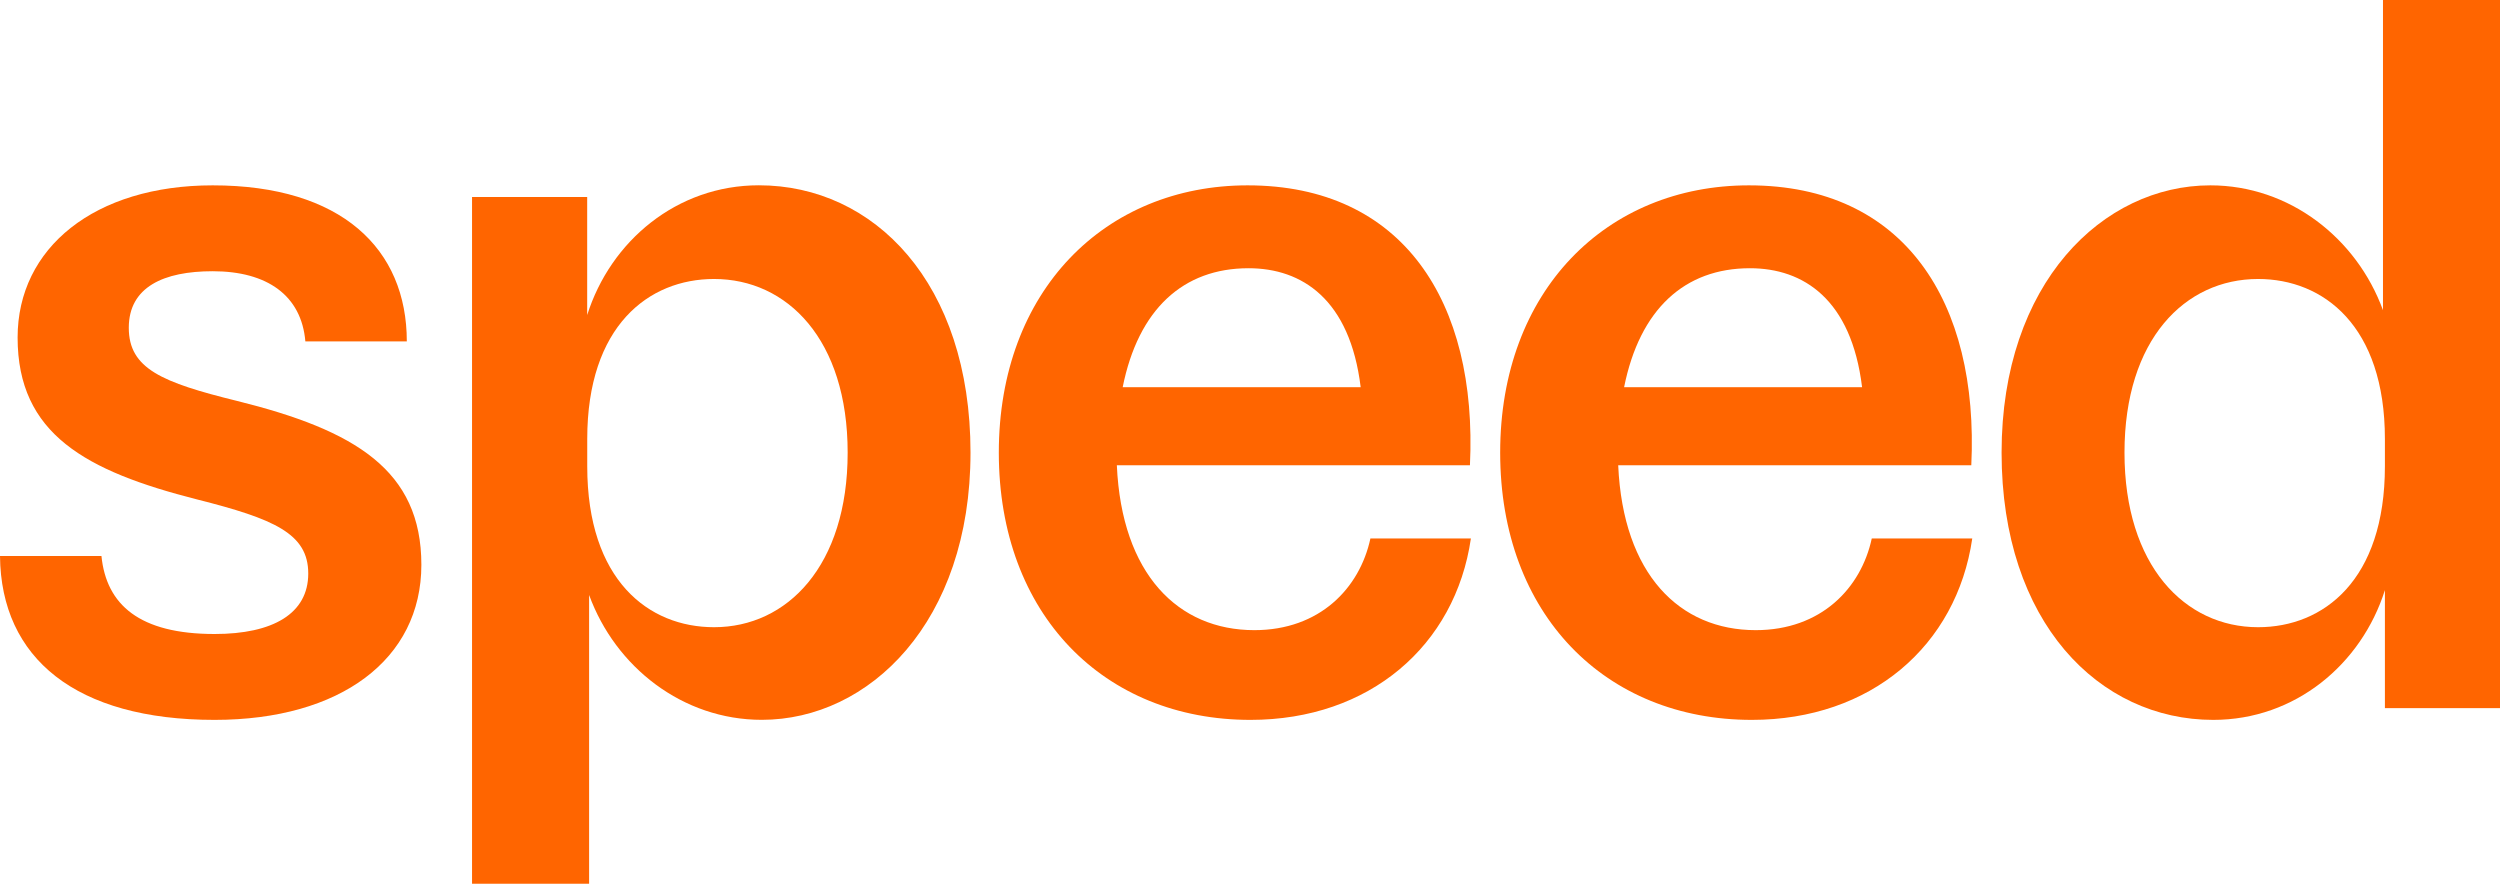
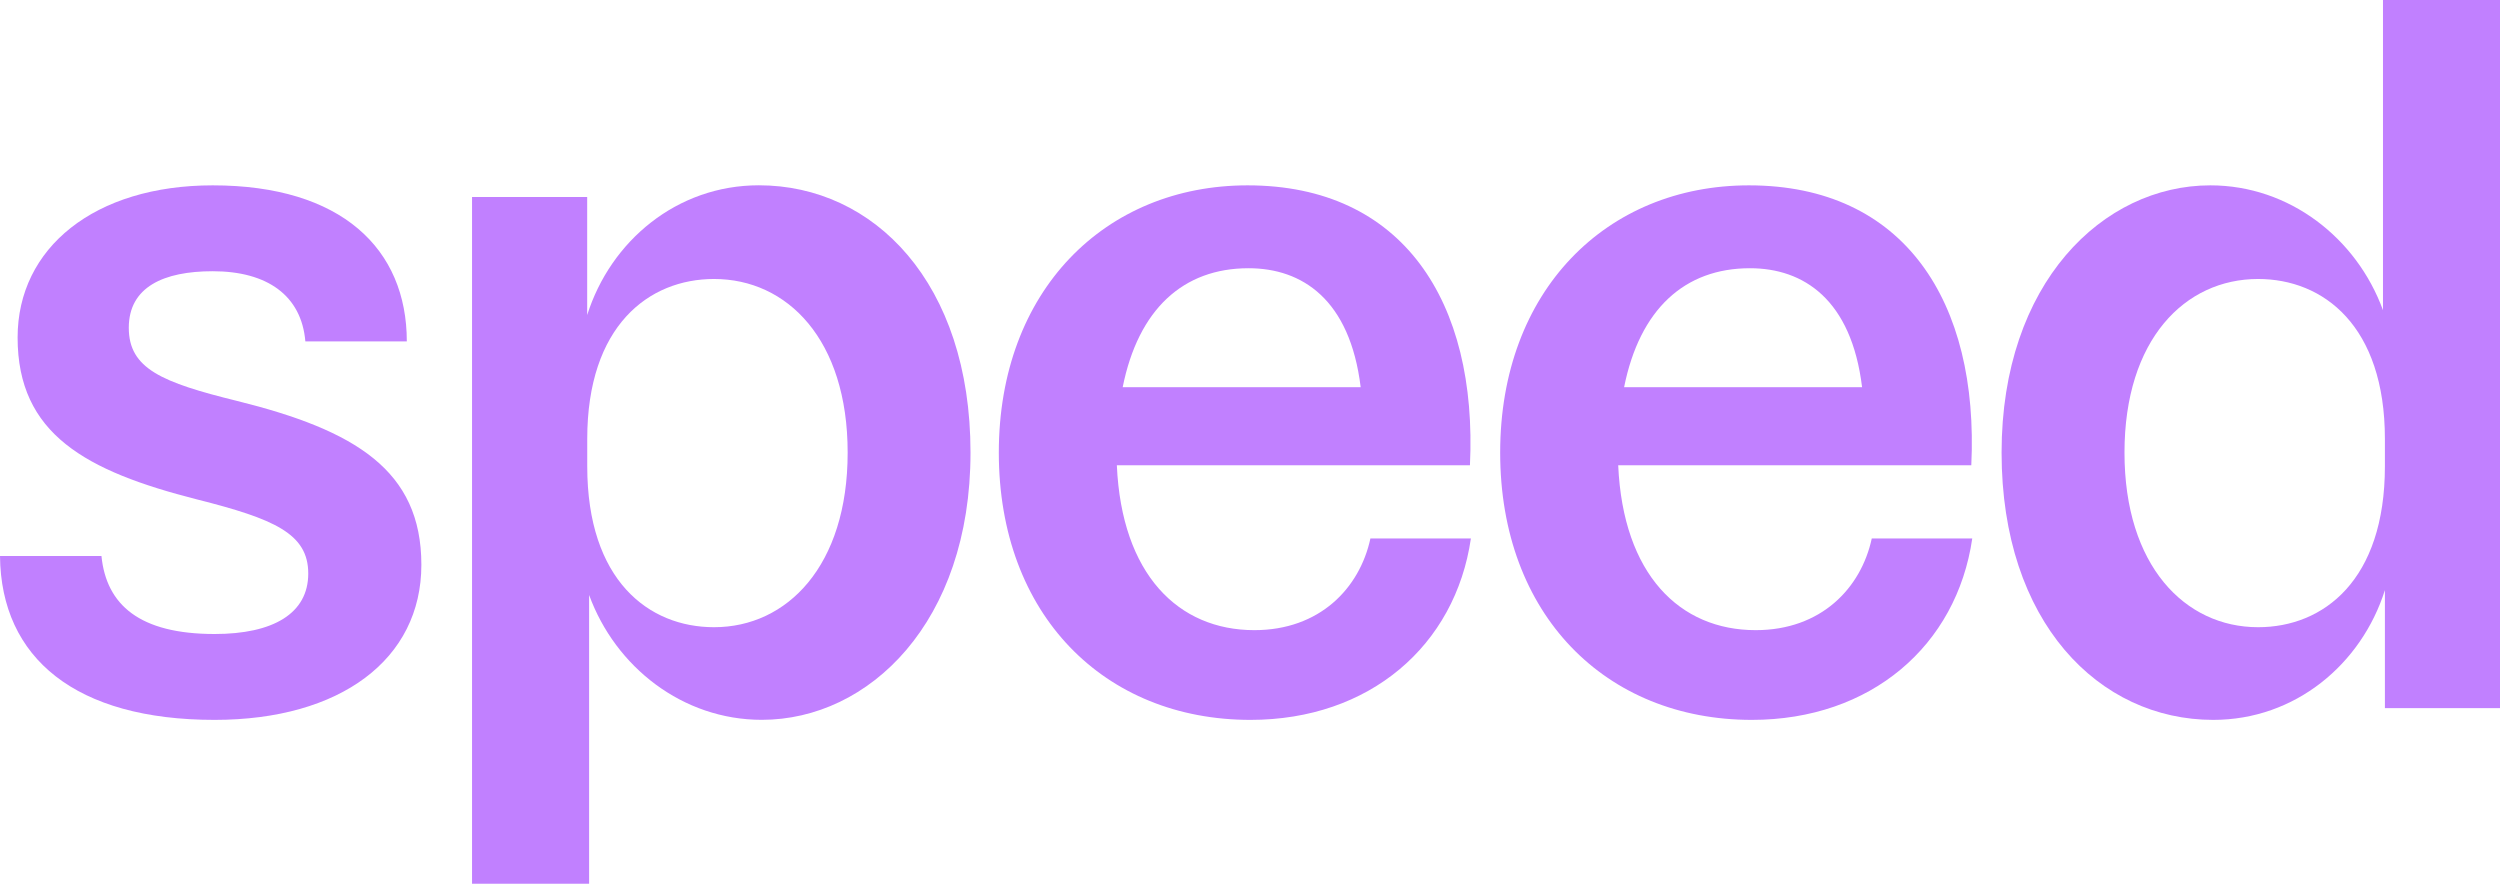
<svg xmlns="http://www.w3.org/2000/svg" id="Capa_2" data-name="Capa 2" viewBox="0 0 467.23 165.89">
  <defs>
    <style>
      .cls-1 {
-         fill: #ff6500;
+         fill: #C180FF;
      }
    </style>
  </defs>
  <g id="Capa_1-2" data-name="Capa 1">
    <g>
      <path class="cls-1" d="M18.96,103.91c.91,9.12,7.11,14.58,21.15,14.58,10.94,0,17.5-3.83,17.5-11.3s-6.38-10.21-20.78-13.85c-20.78-5.29-33.54-12.21-33.54-30.26,0-16.77,14.4-28.44,36.46-28.44,24.06,0,36.28,11.85,36.28,29.17h-18.96c-.73-8.57-7.11-13.12-17.32-13.12-9.12,0-15.68,2.92-15.68,10.57s6.2,10.21,20.23,13.67c22.06,5.47,34.45,12.94,34.45,30.62s-15.13,28.99-38.65,28.99C14.22,134.54.18,123.05,0,103.91h18.96Z" />
      <path class="cls-1" d="M109.74,36.82v22.06c4.38-13.85,16.77-24.25,32.08-24.25,21.51,0,39.56,18.23,39.56,49.95s-18.96,49.95-39.01,49.95c-14.77,0-27.34-9.84-32.27-23.33v53.96h-21.88V36.82h21.51ZM158.42,84.59c0-21.15-11.3-32.45-24.97-32.45-12.21,0-23.7,8.75-23.7,29.9v5.1c0,21.33,11.48,30.08,23.7,30.08,13.67,0,24.97-11.48,24.97-32.63Z" />
      <path class="cls-1" d="M208.73,86.96c.91,20.42,11.49,30.81,25.7,30.81,12.21,0,19.69-7.84,21.69-17.14h18.78c-2.92,20.05-18.96,33.91-41.2,33.91-27.34,0-47.03-19.69-47.03-49.95s19.87-49.95,46.49-49.95c28.99,0,43.02,21.69,41.56,52.32h-65.99ZM209.82,72.37h44.48c-2-16.41-10.94-22.24-20.96-22.24-12.21,0-20.6,7.66-23.52,22.24Z" />
      <path class="cls-1" d="M302.43,86.96c.91,20.42,11.49,30.81,25.7,30.81,12.21,0,19.69-7.84,21.69-17.14h18.78c-2.92,20.05-18.96,33.91-41.2,33.91-27.34,0-47.03-19.69-47.03-49.95s19.87-49.95,46.49-49.95c28.99,0,43.02,21.69,41.56,52.32h-65.99ZM303.53,72.37h44.48c-2-16.41-10.94-22.24-20.96-22.24-12.21,0-20.6,7.66-23.52,22.24Z" />
      <path class="cls-1" d="M445.72,132.35v-22.06c-4.38,13.85-16.77,24.25-32.08,24.25-21.33,0-39.56-18.23-39.56-49.95s18.96-49.95,39.01-49.95c14.77,0,27.34,9.84,32.27,23.33V0h21.88v132.35h-21.51ZM397.05,84.59c0,21.15,11.3,32.63,24.97,32.63,12.21,0,23.7-8.75,23.7-30.08v-5.1c0-21.15-11.48-29.9-23.7-29.9-13.67,0-24.97,11.3-24.97,32.45Z" />
    </g>
  </g>
</svg>
